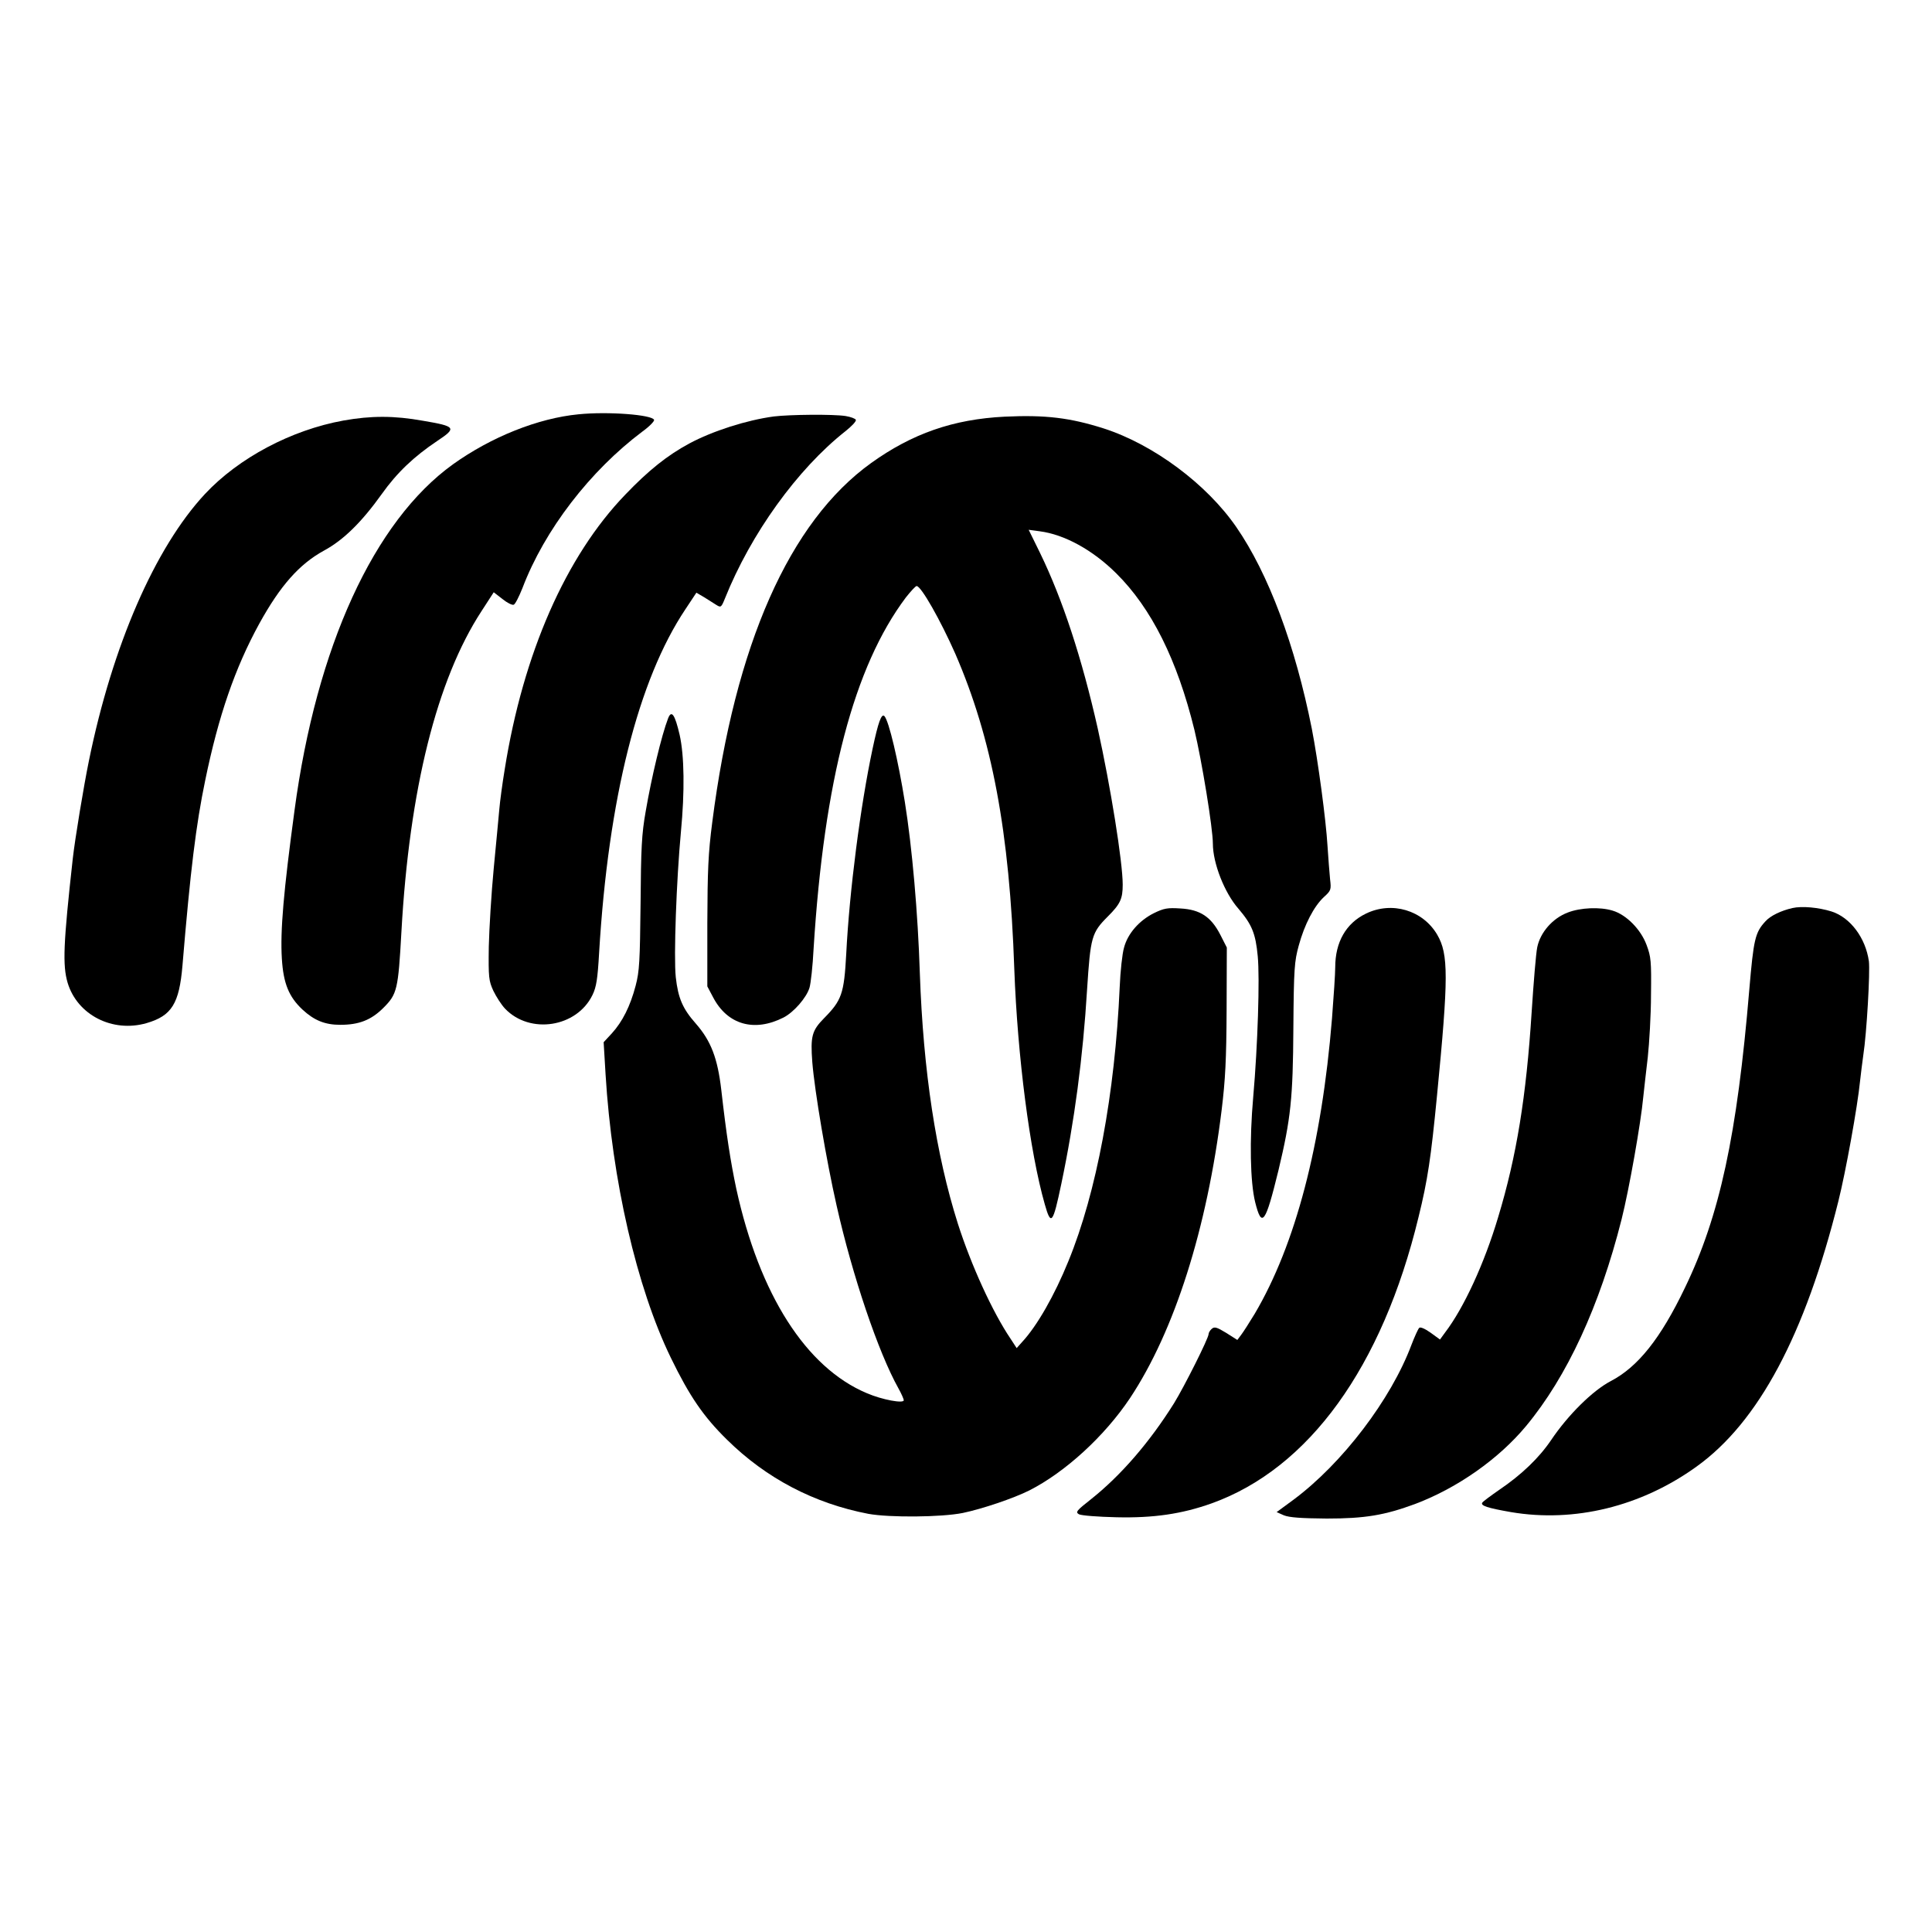
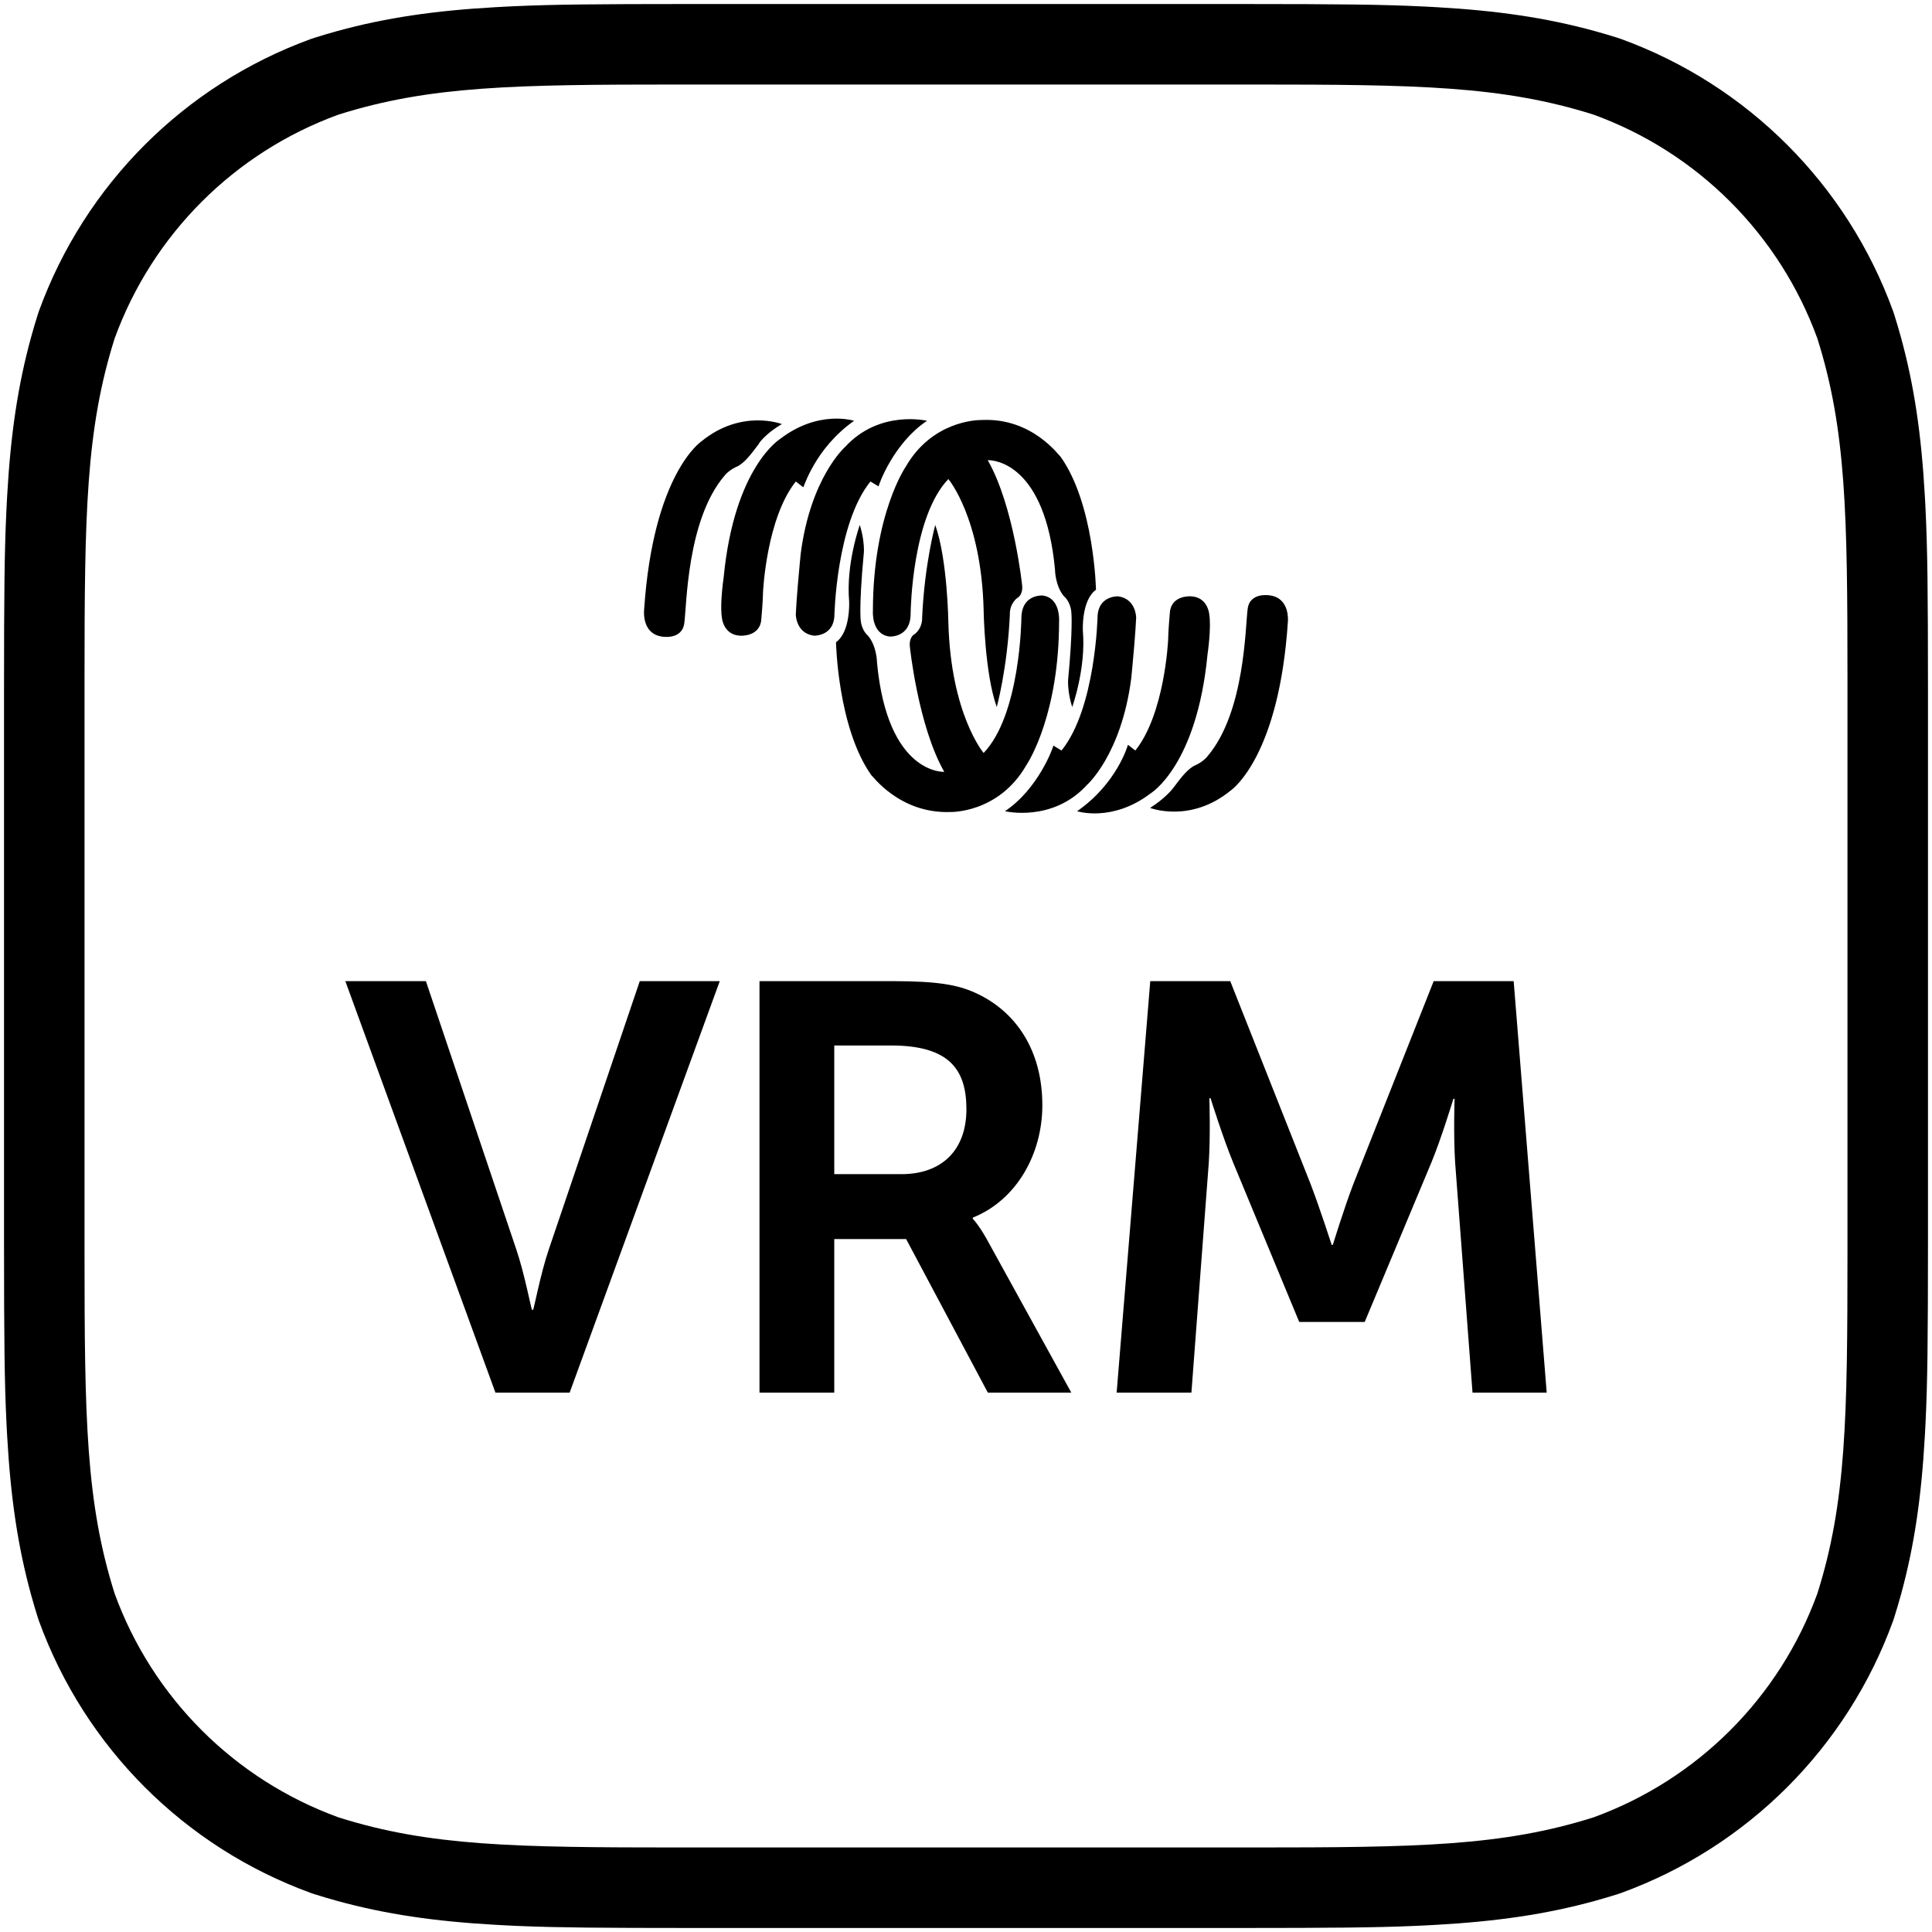
- <svg xmlns="http://www.w3.org/2000/svg" version="1.0" width="900pt" height="900pt" viewBox="0 0 900 900" preserveAspectRatio="xMidYMid meet">
-   <g transform="translate(0,900) scale(0.1,-0.1)" fill="#000000" stroke="none">
-     <path d="M2695 7070 c-188 -18 -406 -105 -585 -233 -368 -265 -636 -850 -738 -1612 -51 -378 -67 -560 -59 -691 7 -114 32 -177 96 -237 54 -50 104 -71 176 -71 87 0 144 22 201 79 64 64 69 84 84 355 37 663 165 1174 373 1493 l57 88 40 -31 c22 -18 46 -30 53 -27 7 2 25 38 41 78 103 271 315 546 559 729 32 23 56 48 54 54 -8 24 -215 40 -352 26z" />
-     <path d="M3605 7060 c-127 -17 -286 -68 -394 -126 -102 -55 -190 -125 -298 -238 -277 -287 -476 -740 -562 -1281 -11 -66 -22 -149 -25 -185 -3 -36 -15 -159 -26 -275 -11 -115 -21 -280 -23 -365 -2 -144 0 -159 21 -205 13 -27 37 -65 55 -84 116 -121 334 -87 407 64 18 37 24 74 31 198 43 718 182 1270 402 1599 l51 77 36 -21 c19 -12 45 -28 57 -36 21 -13 23 -12 40 30 121 302 337 602 561 779 29 23 51 46 49 53 -2 6 -24 14 -48 18 -59 9 -259 7 -334 -2z" />
-     <path d="M4680 7059 c-240 -12 -431 -79 -622 -216 -381 -274 -634 -846 -740 -1673 -19 -146 -22 -224 -23 -470 l0 -295 27 -51 c67 -128 192 -163 328 -94 47 24 107 92 121 139 6 20 15 101 19 181 49 785 188 1315 430 1637 23 29 45 53 50 53 21 0 111 -159 180 -315 171 -394 253 -828 275 -1470 15 -406 72 -850 142 -1095 29 -103 38 -91 77 95 61 290 101 591 120 905 16 246 21 265 97 341 58 58 69 82 69 148 0 106 -57 459 -116 726 -74 329 -164 603 -269 819 l-53 108 52 -7 c115 -15 246 -87 355 -195 165 -163 285 -404 365 -730 34 -141 86 -458 86 -530 0 -91 54 -229 119 -303 63 -74 80 -115 90 -221 10 -102 0 -417 -21 -656 -18 -202 -14 -396 9 -490 31 -124 48 -100 109 150 57 239 67 333 69 660 2 279 5 312 25 385 27 99 71 183 117 226 33 30 35 34 29 83 -3 28 -8 98 -12 156 -7 119 -44 396 -73 545 -77 388 -202 723 -352 940 -138 200 -385 384 -617 459 -157 50 -272 64 -462 55z" />
-     <path d="M1600 7041 c-243 -44 -488 -174 -645 -342 -233 -250 -432 -708 -541 -1244 -24 -117 -65 -365 -75 -455 -44 -397 -48 -496 -24 -578 45 -150 209 -234 368 -188 117 34 152 91 167 268 37 444 63 656 106 863 62 301 139 524 252 730 97 176 186 277 301 340 91 49 176 133 269 263 71 100 150 175 259 248 92 61 87 68 -67 94 -134 24 -241 24 -370 1z" />
-     <path d="M3112 5653 c-30 -78 -77 -274 -104 -432 -19 -107 -22 -172 -24 -431 -3 -267 -5 -314 -23 -382 -25 -95 -61 -167 -111 -222 l-38 -41 9 -150 c30 -493 145 -993 304 -1320 87 -179 152 -274 261 -381 183 -181 408 -298 659 -346 99 -18 341 -16 440 4 91 19 236 68 310 105 167 85 350 252 469 430 207 312 359 789 427 1343 17 139 22 234 23 466 l1 290 -30 59 c-43 84 -94 118 -186 123 -60 4 -77 1 -124 -22 -68 -34 -122 -95 -139 -161 -8 -27 -17 -110 -20 -183 -22 -497 -108 -958 -239 -1277 -64 -158 -146 -302 -216 -377 l-25 -28 -28 43 c-84 124 -184 343 -246 537 -102 322 -161 710 -177 1165 -9 282 -36 588 -70 800 -31 193 -74 376 -95 399 -14 14 -29 -29 -55 -151 -57 -268 -108 -662 -123 -958 -10 -184 -21 -215 -103 -298 -57 -58 -64 -84 -55 -205 11 -136 66 -460 113 -667 74 -329 195 -686 288 -852 14 -25 25 -50 25 -56 0 -16 -100 2 -172 33 -283 119 -500 459 -608 952 -27 128 -46 250 -70 461 -17 147 -48 228 -118 308 -62 70 -83 119 -94 217 -10 94 3 452 24 677 18 188 16 354 -6 452 -22 95 -38 118 -54 76z" />
-     <path d="M8350 4770 c-53 -12 -103 -36 -126 -62 -48 -52 -55 -83 -75 -317 -57 -680 -138 -1055 -300 -1390 -113 -236 -219 -369 -346 -435 -84 -44 -199 -158 -277 -274 -56 -83 -138 -162 -243 -233 -39 -27 -74 -53 -78 -59 -9 -14 25 -25 134 -44 295 -50 606 26 864 212 289 207 506 615 661 1237 34 136 89 439 101 560 4 33 10 87 15 120 16 103 32 387 26 437 -15 108 -86 204 -174 232 -61 19 -138 26 -182 16z" />
-     <path d="M6363 4744 c-93 -45 -143 -133 -143 -250 0 -29 -7 -136 -15 -238 -48 -589 -170 -1054 -360 -1376 -25 -41 -53 -85 -63 -98 l-18 -24 -52 33 c-43 26 -54 30 -67 19 -8 -7 -15 -18 -15 -25 0 -19 -113 -244 -161 -322 -114 -182 -248 -337 -388 -448 -66 -52 -72 -59 -55 -69 11 -6 88 -12 175 -14 172 -4 304 15 444 65 453 163 794 635 963 1333 43 174 58 277 86 565 54 554 54 660 1 751 -67 114 -211 157 -332 98z" />
-     <path d="M7303 4749 c-71 -27 -128 -93 -142 -162 -6 -29 -17 -164 -26 -302 -25 -392 -70 -671 -156 -955 -64 -215 -160 -423 -247 -537 l-24 -33 -44 32 c-27 19 -48 28 -53 22 -5 -5 -21 -40 -36 -79 -95 -254 -322 -552 -549 -721 l-79 -58 34 -15 c25 -10 79 -14 199 -15 178 0 270 15 415 69 195 74 387 209 514 362 191 230 343 559 445 963 35 139 90 450 101 570 4 36 13 119 21 185 7 66 15 197 15 291 2 157 0 177 -21 233 -27 72 -94 140 -158 159 -59 18 -150 14 -209 -9z" />
+ <svg xmlns="http://www.w3.org/2000/svg" height="960" viewBox="0 0 960 960" width="960">
+   <g fill="#000" fill-rule="evenodd">
+     <path d="m612.59 2h.858 4.205c48.686.014 69.262.227 89.847 1.237l1.358.068c1.585.08 3.173.166 4.777.256 30.362 1.709 54.626 5.257 78.671 11.846 3.862 1.058 7.718 2.196 11.584 3.418.545.172 1.087.357 1.625.552 62.794 22.856 112.251 72.313 135.107 135.107.195.537.379 1.078.552 1.623 1.216 3.846 2.348 7.681 3.402 11.523 6.597 24.054 10.149 48.328 11.861 78.701.027.473.053.944.079 1.415l.076 1.408c.037.703.074 1.403.109 2.104l.07 1.4c1.004 20.529 1.216 41.134 1.23 89.688v3.354 1.71 265.181.858 4.205c-.014 48.686-.227 69.262-1.237 89.847l-.068 1.358c-.08 1.585-.166 3.173-.256 4.777-1.709 30.362-5.257 54.626-11.846 78.672-1.058 3.862-2.196 7.718-3.418 11.584-.172.545-.356 1.087-.552 1.624-22.857 62.797-72.316 112.253-135.111 135.102-.534.194-1.073.378-1.615.549-3.866 1.223-7.722 2.361-11.585 3.42-24.047 6.592-48.312 10.141-78.675 11.852-1.654.093-3.291.181-4.925.264l-1.399.07c-.933.046-1.866.09-2.802.132l-1.406.062-1.412.06c-18.879.786-39.914.962-84.039.974h-3.353-1.71-265.181-.858-4.206c-43.695-.012-64.754-.185-83.493-.952l-1.246-.052-1.241-.054c-.206-.009-.413-.018-.619-.028l-1.235-.057c-.617-.029-1.233-.058-1.848-.088l-1.4-.07c-1.634-.083-3.271-.171-4.926-.264-30.371-1.712-54.641-5.264-78.693-11.862-3.849-1.056-7.691-2.191-11.544-3.409-.542-.171-1.08-.354-1.614-.549-62.795-22.848-112.254-72.305-135.111-135.102-.196-.538-.38-1.079-.552-1.625-1.222-3.866-2.36-7.722-3.418-11.584-6.589-24.045-10.136-48.309-11.846-78.672-.09-1.605-.176-3.193-.256-4.777l-.068-1.358c-1.011-20.585-1.224-41.161-1.237-89.847v-3.353-1.71-265.181-.858-4.206c.013-46.611.209-67.466 1.113-87.222l.057-1.234c.019-.411.039-.821.059-1.232l.07-1.4c.035-.7.072-1.401.109-2.104l.076-1.408c.026-.47.052-.942.079-1.415 1.711-30.373 5.264-54.647 11.861-78.701 1.054-3.842 2.186-7.677 3.402-11.523.172-.545.356-1.086.552-1.623 22.856-62.794 72.313-112.251 135.107-135.107.537-.195 1.078-.379 1.623-.552 3.852-1.218 7.695-2.352 11.543-3.407 24.051-6.594 48.32-10.145 78.689-11.856 1.891-.107 3.759-.206 5.626-.299l2.1-.102 1.402-.065c19.655-.891 40.535-1.084 86.878-1.097h3.354 1.71zm-275.526 40.001c-81.12.023-123.459.598-168.899 14.964-51.684 18.812-92.389 59.517-111.201 111.201-14.366 45.44-14.941 87.785-14.964 168.9v285.87c.023 81.12.598 123.452 14.964 168.899 18.812 51.684 59.517 92.388 111.201 111.194 45.44 14.373 87.778 14.948 168.899 14.972h7.72 2.625 265.181 2.625 7.72c81.12-.024 123.452-.599 168.899-14.972 51.684-18.806 92.388-59.51 111.201-111.194 14.367-45.447 14.941-87.779 14.965-168.899v-7.72c0-.871 0-1.746 0-2.625v-265.181-2.625-7.719c-.024-81.114-.599-123.459-14.965-168.9-18.812-51.684-59.517-92.389-111.201-111.201-45.447-14.366-87.779-14.941-168.899-14.964z" fill-rule="nonzero" />
+     <path d="m591.35 296.297c.318.003.502.017.502.017 7.664.384 8.843 7.613 8.956 8.475l.008.062c.002.014.002.021.002.021 1.222 6.928-.816 20.376-.816 20.376-5.298 55.015-28.118 68.87-28.118 68.87-19.153 14.671-36.677 8.965-36.677 8.965 19.968-13.855 25.266-33.008 25.266-33.008l3.667 2.852c14.524-18.155 16.267-54.283 16.3-55.004l.001-.022c0-.004 0-.009 0-.014l.001-.079c.007-.659.078-4.47.815-12.935.342-7.887 7.61-8.561 9.906-8.576zm-35.828.012c.042.001.063.002.063.002 8.732 1.191 8.959 10.113 8.965 10.576l0.0.019c-.139 3.326-.466 7.876-.837 12.434l-.066.804-.099 1.185c-.64 7.616-1.346 14.752-1.434 15.641l-.007.069c-.002.016-.002.023-.002.023-4.89 37.9-22.006 52.978-22.006 52.978-17.116 18.746-40.752 13.04-40.752 13.04 16.602-11.068 24.002-31.722 24.059-32.58l-.001-.014 4.061 2.437c16.946-20.98 17.914-66.322 17.931-67.227l0-.014c.736-8.838 8.461-9.357 9.943-9.375zm-90.805-35.45c6.113 17.116 6.52 48.494 6.52 48.494 1.223 45.642 17.524 64.796 17.524 64.796 18.338-19.154 18.746-66.834 18.746-66.834 0-10.665 8.062-11.406 10.121-11.422l.14 0c.214.002.334.011.334.011 7.471 1.019 8.15 9.113 8.169 11.783l0.0.215c-.002.403-.019.636-.019.636 0 45.717-14.733 69.334-16.186 71.552l-.11.165c-13.86 24.05-37.904 23.235-37.904 23.235-25.266.815-38.714-18.338-39.121-18.338-16.709-23.636-17.524-66.018-17.524-66.018 5.95-4.297 6.537-15.029 6.547-18.93l-0-.305c-.004-.723-.026-1.141-.026-1.141-1.63-18.746 5.298-37.9 5.298-37.9 1.793 5.678 2.052 10.26 2.063 12.301l0.0.262c-.003.575-.025.885-.025.885-1.442 15.147-1.75 24.053-1.76 28.809l-0.0.469c.006 2.96.13 4.138.13 4.138.407 5.705 3.667 8.15 3.667 8.15 4.203 4.967 4.466 12.441 4.482 13.356l.001.069c0.0.016 0.0.024 0.0.024 5.298 55.83 33.416 54.2 33.416 54.2-13.04-22.822-17.116-62.351-17.116-62.351-.408-4.891 2.446-6.113 2.446-6.113 4.075-3.26 3.667-8.15 3.667-8.15 1.223-26.897 6.521-46.05 6.521-46.05zm166.666 35.04c9.78 1.63 8.557 13.04 8.557 13.04-4.348 66.014-27.101 82.949-28.463 83.906l-.057.039c-19.975 16.306-39.944 8.562-39.944 8.562 7.744-4.89 11.411-9.78 11.411-9.78 2.852-3.667 6.113-8.558 10.188-11.003 4.677-1.949 6.745-4.644 6.916-4.874l.012-.016c18.746-22.007 18.746-64.796 19.969-73.354 1.223-8.558 11.411-6.521 11.411-6.521zm-104.318-68.866c16.709 23.636 17.524 66.018 17.524 66.018-7.336 5.298-6.521 20.376-6.521 20.376 1.631 18.746-5.298 37.9-5.298 37.9-1.793-5.678-2.052-10.26-2.063-12.301l-0-.262c.003-.575.025-.885.025-.885 2.446-25.673 1.631-33.416 1.631-33.416-.408-5.705-3.668-8.15-3.668-8.15-4.272-5.05-4.472-12.691-4.482-13.396l-0-.053c-4.98-52.48-30.124-54.189-33.124-54.205l-.161.001c-.087.001-.132.004-.132.004 13.04 22.822 17.116 62.351 17.116 62.351.407 4.89-2.446 6.113-2.446 6.113-3.321 2.657-3.665 6.395-3.678 7.689l-0.0.161c.002.193.011.301.011.301-1.223 26.897-6.521 46.05-6.521 46.05-5.991-16.773-6.501-47.245-6.519-48.457l-.001-.037c-1.223-45.643-17.524-64.796-17.524-64.796-17.972 18.77-18.723 64.938-18.746 66.777l-.001.057c0 12.226-10.595 11.411-10.595 11.411-8.966-1.223-8.15-12.634-8.15-12.634 0-48.088 16.301-71.724 16.301-71.724 12.885-22.36 34.582-23.221 37.557-23.232l.166 0c.07.001.119.001.147.002l.029.001c25.267-1.223 38.714 18.338 39.122 18.338zm-138.559-16.309c-7.744 4.482-11.411 9.373-11.411 9.78-2.852 3.668-6.113 8.558-10.188 11.003-4.89 2.038-6.928 4.891-6.928 4.891-18.746 22.006-18.746 64.795-19.969 73.354-1.222 8.557-11.41 6.52-11.41 6.52-7.669-1.278-8.573-8.569-8.606-11.658l-.001-.258c.003-.699.049-1.125.049-1.125 4.483-68.056 28.526-83.95 28.526-83.95 19.968-16.301 39.937-8.557 39.937-8.557zm35.868-1.625c-19.561 13.855-24.859 33.008-25.266 33.008l-3.668-2.852c-14.523 18.155-16.267 54.283-16.3 55.004l-.001.057c-0.0.008-0.0.017-0.0.026l-.001.071c-.009.758-.091 4.583-.814 12.898-.408 9.372-10.596 8.557-10.596 8.557-8.15-.407-8.965-8.557-8.965-8.557-.445-2.52-.458-5.901-.295-9.184l.038-.702c.313-5.48 1.073-10.49 1.073-10.49 5.298-55.016 28.12-68.872 28.12-68.872 19.153-14.671 36.677-8.965 36.677-8.965zm36.257-.006c-16.603 11.068-24.002 31.723-24.06 32.58l-0.0.012-4.059-2.435c-16.944 20.979-17.912 66.322-17.93 67.227l-0.0.014c-.737 8.837-8.461 9.356-9.943 9.374l-.147 0c-.038-0-.066-.001-.082-.002l-.016-.001c-8.966-1.222-8.966-10.595-8.966-10.595.155-3.717.545-8.964.97-14.041l.067-.8c.675-7.981 1.408-15.316 1.408-15.316 4.89-37.898 22.006-52.978 22.006-52.978 17.117-18.745 40.753-13.04 40.753-13.04z" />
+     <path d="m246.188 692.004h36.864l74.592-204.48h-39.744l-45.216 133.344c-4.032 11.808-7.488 29.952-7.776 29.952h-.576c-.288 0-3.744-18.144-7.776-29.952l-44.928-133.344h-40.032z" />
+     <path d="m444.068 487.525c21.671.038 31.627 1.772 40.457 5.759 20.448 9.216 33.408 28.8 33.408 55.872 0 24.48-12.96 47.232-34.56 55.872v.576s2.88 2.88 6.912 10.08l42.048 76.32h-41.472l-40.608-76.32h-35.712v76.32h-37.152v-204.48zm-1.303 31.967h-28.224v63.936h33.408c19.872 0 32.256-11.808 32.256-32.256 0-19.584-8.352-31.68-37.44-31.68z" />
+     <path d="m554.855 692.004h37.152l8.64-114.336c.864-13.536.288-31.968.288-31.968h.576s6.336 20.16 11.232 31.968l32.832 79.2h32.544l33.12-79.2c4.896-11.808 10.944-31.68 10.944-31.68h.576s-.576 18.144.288 31.68l8.64 114.336h36.864l-16.416-204.48h-39.744l-40.032 101.088c-4.608 12.096-10.08 29.952-10.08 29.952h-.576s-5.76-17.856-10.368-29.952l-40.032-101.088h-39.744z" />
  </g>
</svg>
